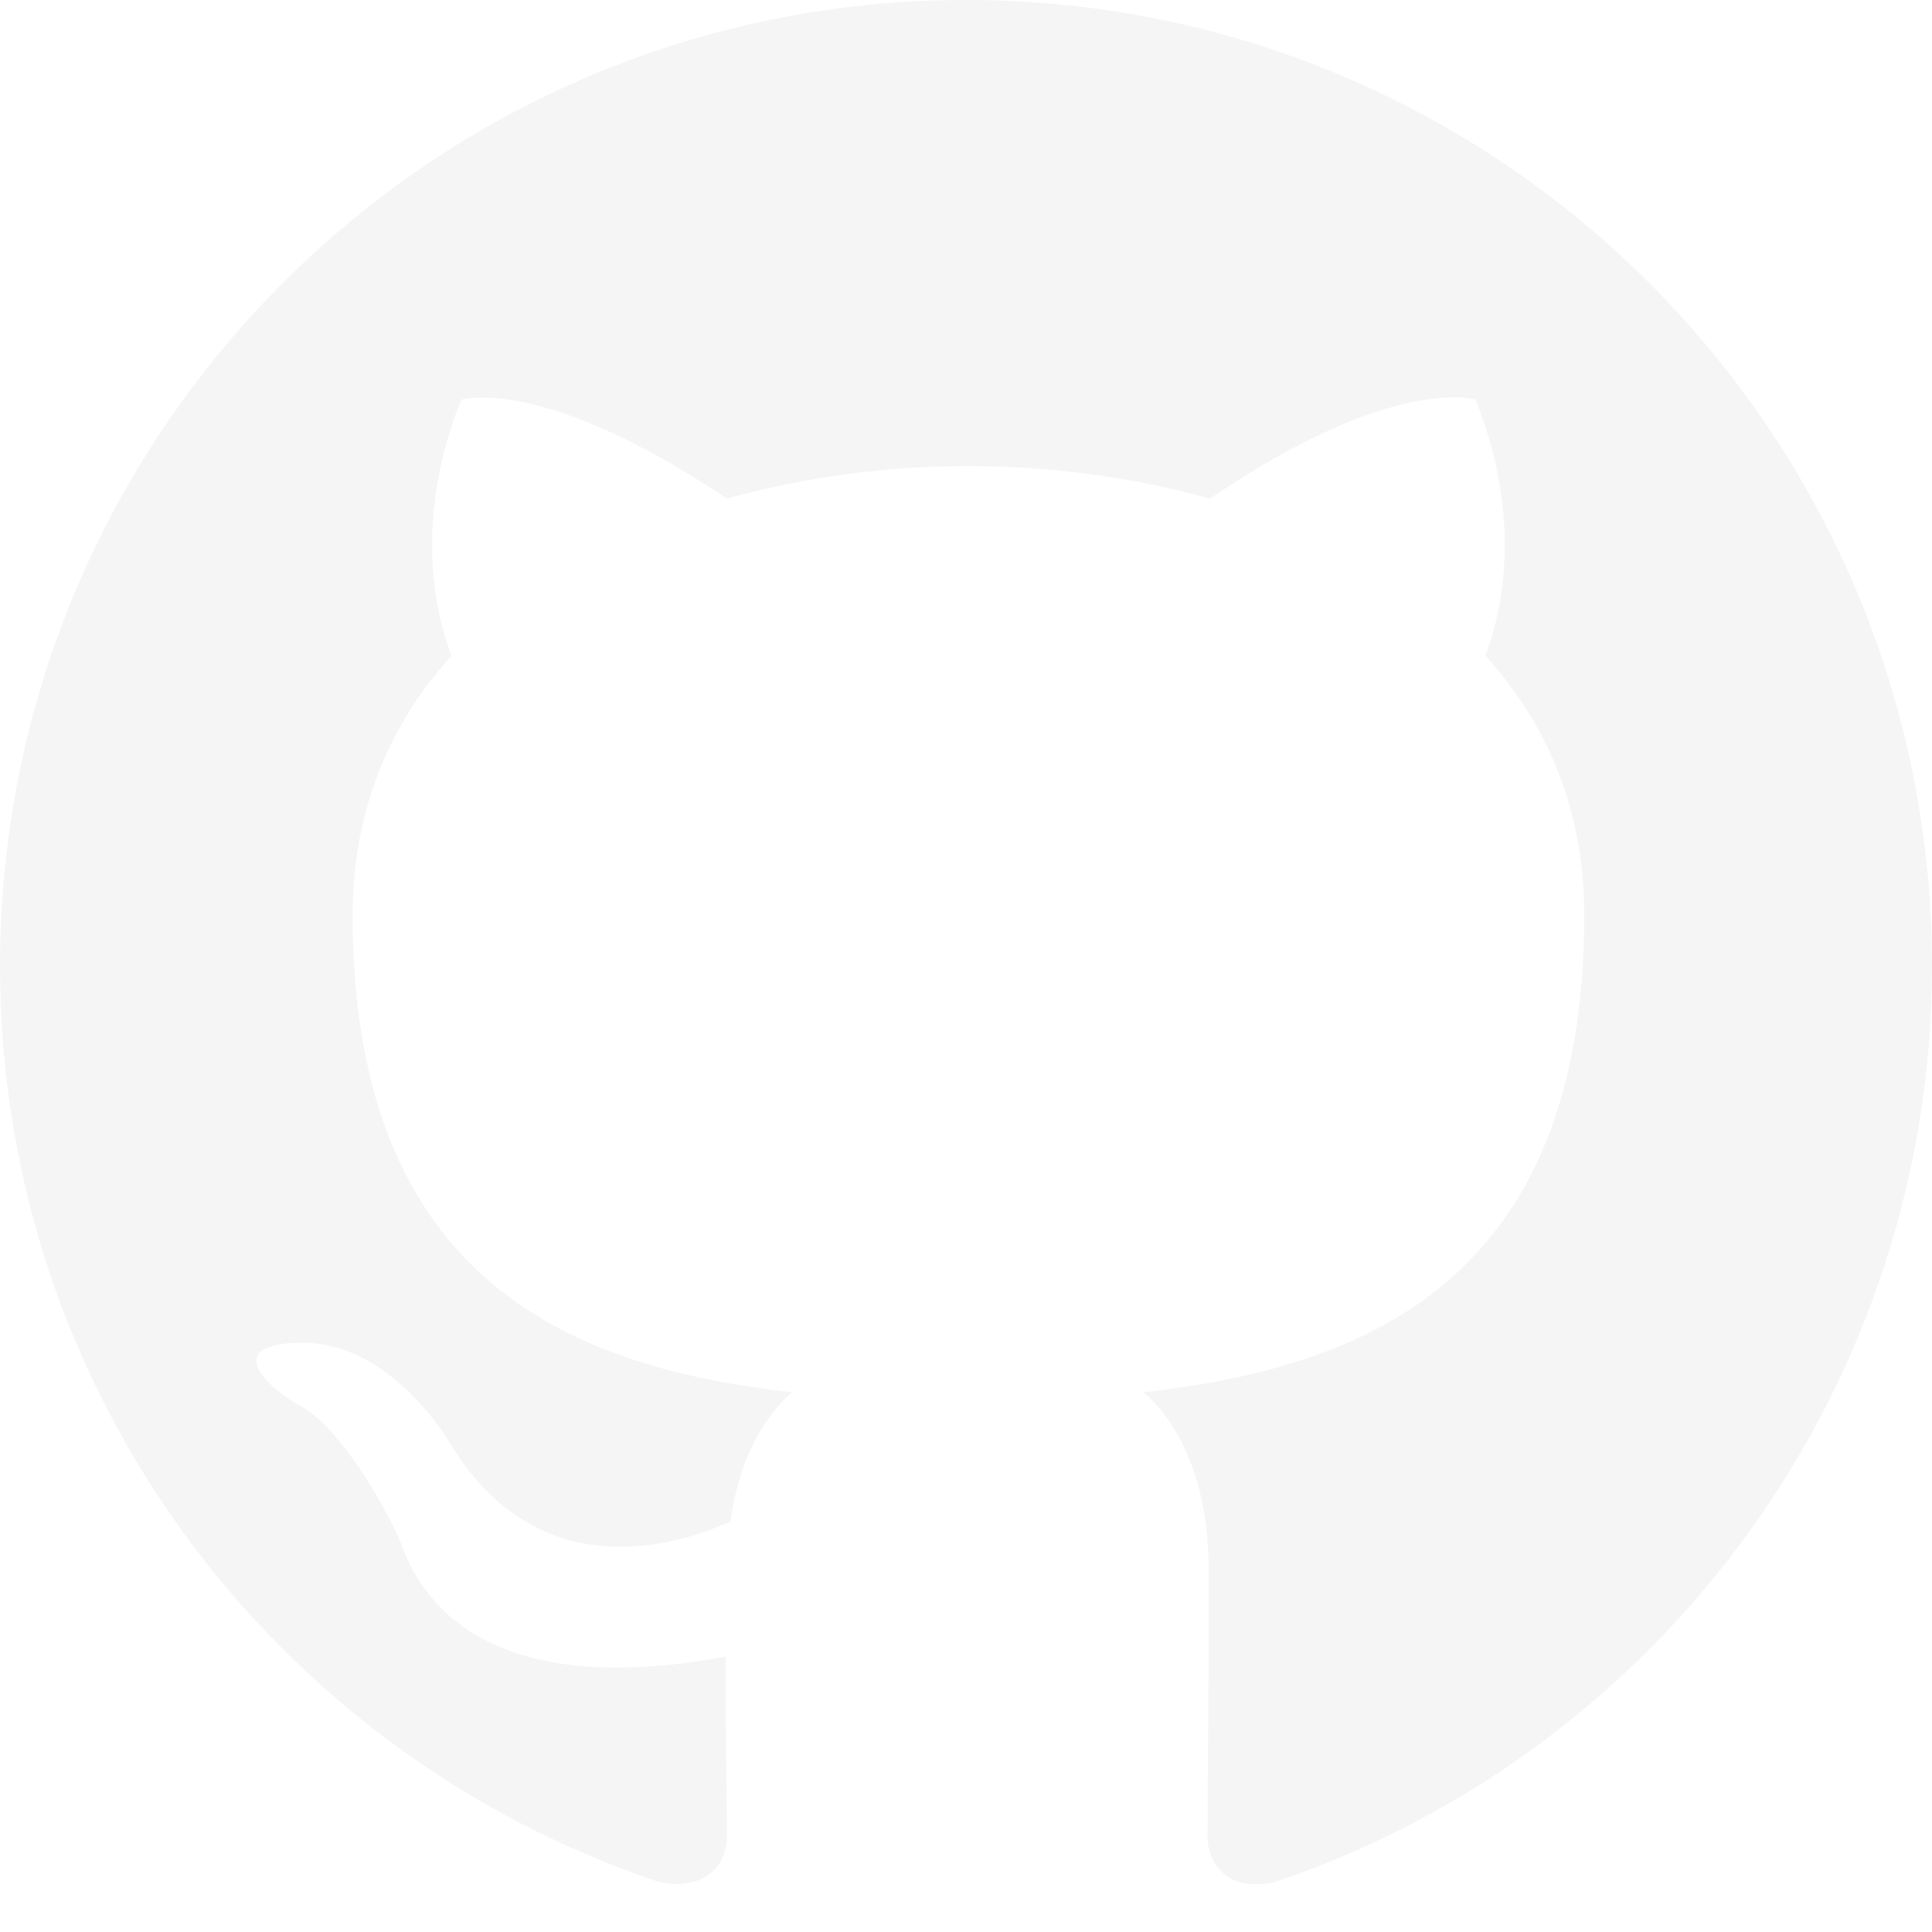
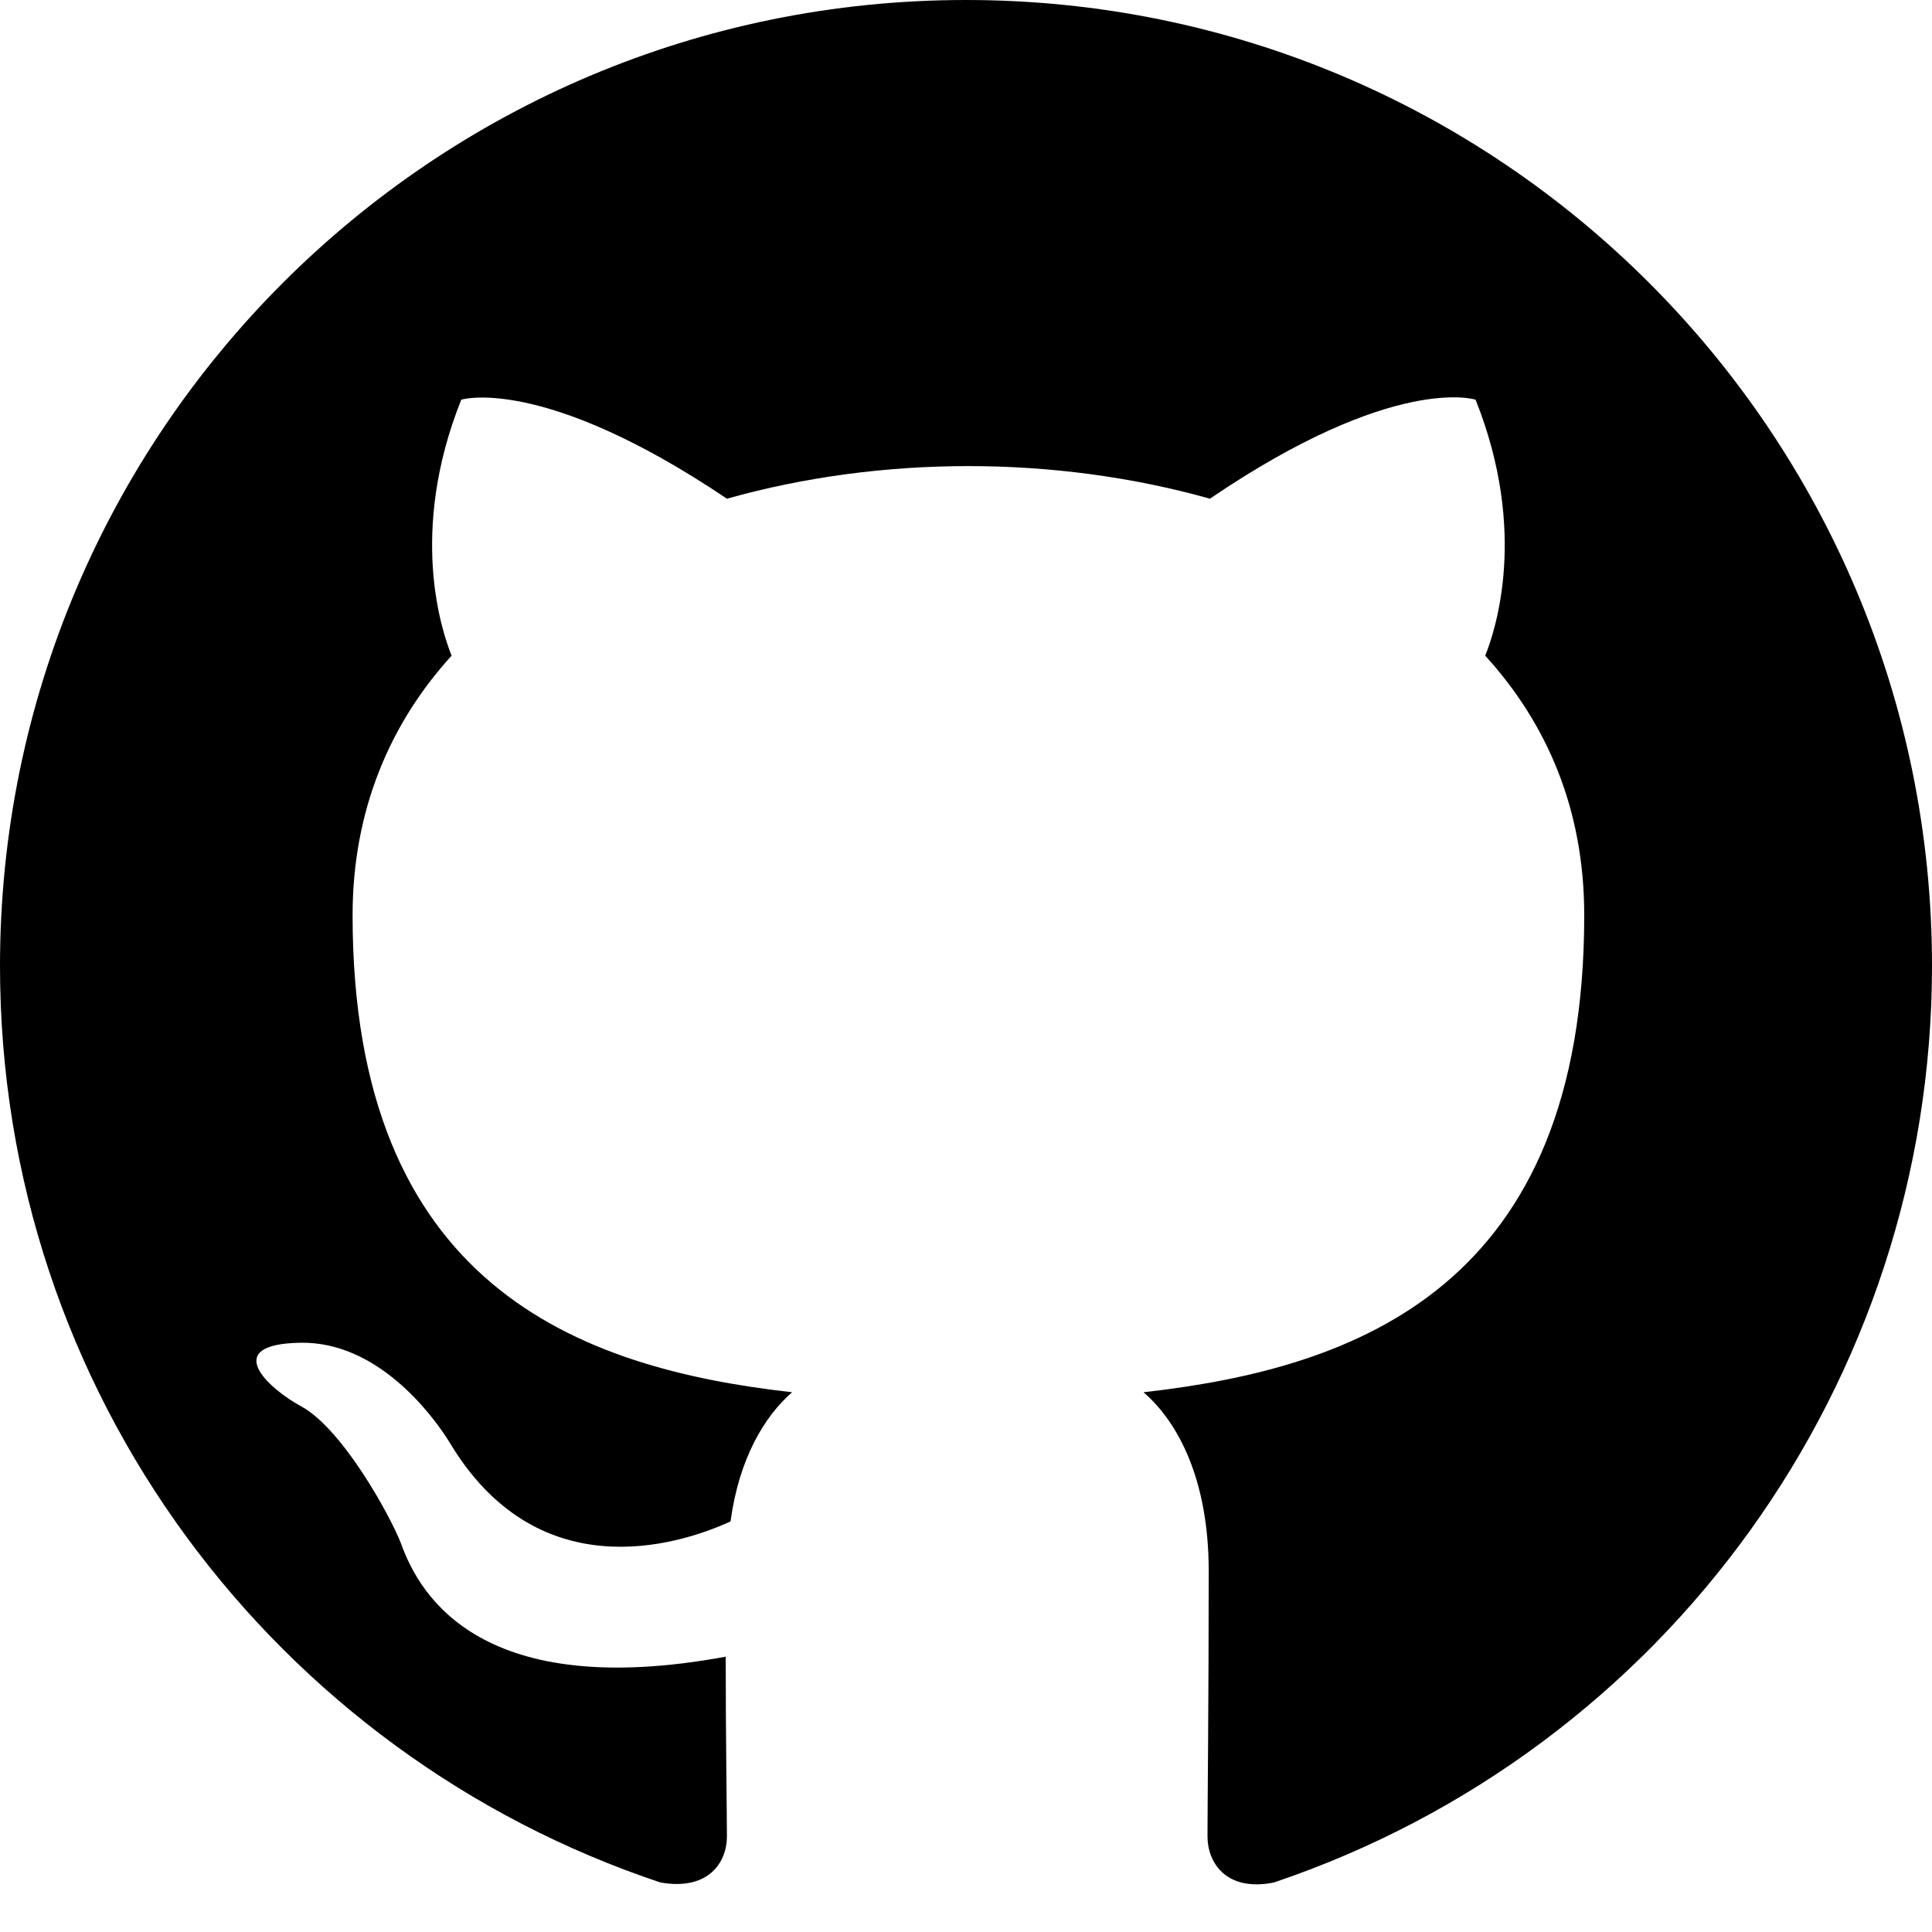
<svg xmlns="http://www.w3.org/2000/svg" width="20" height="20" fill="currentColor" class="bi bi-github" viewBox="0 0 16 16">
-   <path fill="whitesmoke" d="M8 0C3.58 0 0 3.58 0 8c0 3.54 2.29 6.53 5.47 7.59.4.07.55-.17.55-.38 0-.19-.01-.82-.01-1.49-2.01.37-2.53-.49-2.69-.94-.09-.23-.48-.94-.82-1.13-.28-.15-.68-.52-.01-.53.63-.01 1.08.58 1.23.82.72 1.21 1.87.87 2.33.66.07-.52.28-.87.51-1.07-1.78-.2-3.64-.89-3.64-3.95 0-.87.31-1.59.82-2.15-.08-.2-.36-1.02.08-2.12 0 0 .67-.21 2.2.82.64-.18 1.32-.27 2-.27.68 0 1.36.09 2 .27 1.53-1.04 2.2-.82 2.2-.82.44 1.1.16 1.92.08 2.12.51.56.82 1.27.82 2.15 0 3.07-1.87 3.75-3.65 3.95.29.25.54.73.54 1.48 0 1.07-.01 1.93-.01 2.2 0 .21.15.46.55.38A8.012 8.012 0 0 0 16 8c0-4.42-3.58-8-8-8z" />
+   <path fill="currentColor" d="M8 0C3.58 0 0 3.58 0 8c0 3.54 2.29 6.53 5.47 7.59.4.07.55-.17.55-.38 0-.19-.01-.82-.01-1.49-2.01.37-2.53-.49-2.69-.94-.09-.23-.48-.94-.82-1.13-.28-.15-.68-.52-.01-.53.63-.01 1.08.58 1.23.82.72 1.21 1.87.87 2.33.66.07-.52.28-.87.51-1.07-1.78-.2-3.64-.89-3.64-3.95 0-.87.31-1.59.82-2.15-.08-.2-.36-1.02.08-2.12 0 0 .67-.21 2.2.82.64-.18 1.32-.27 2-.27.68 0 1.36.09 2 .27 1.53-1.04 2.2-.82 2.2-.82.44 1.1.16 1.92.08 2.12.51.56.82 1.27.82 2.15 0 3.07-1.87 3.75-3.65 3.95.29.25.54.73.54 1.48 0 1.07-.01 1.93-.01 2.2 0 .21.15.46.55.38A8.012 8.012 0 0 0 16 8c0-4.42-3.58-8-8-8z" />
</svg>
